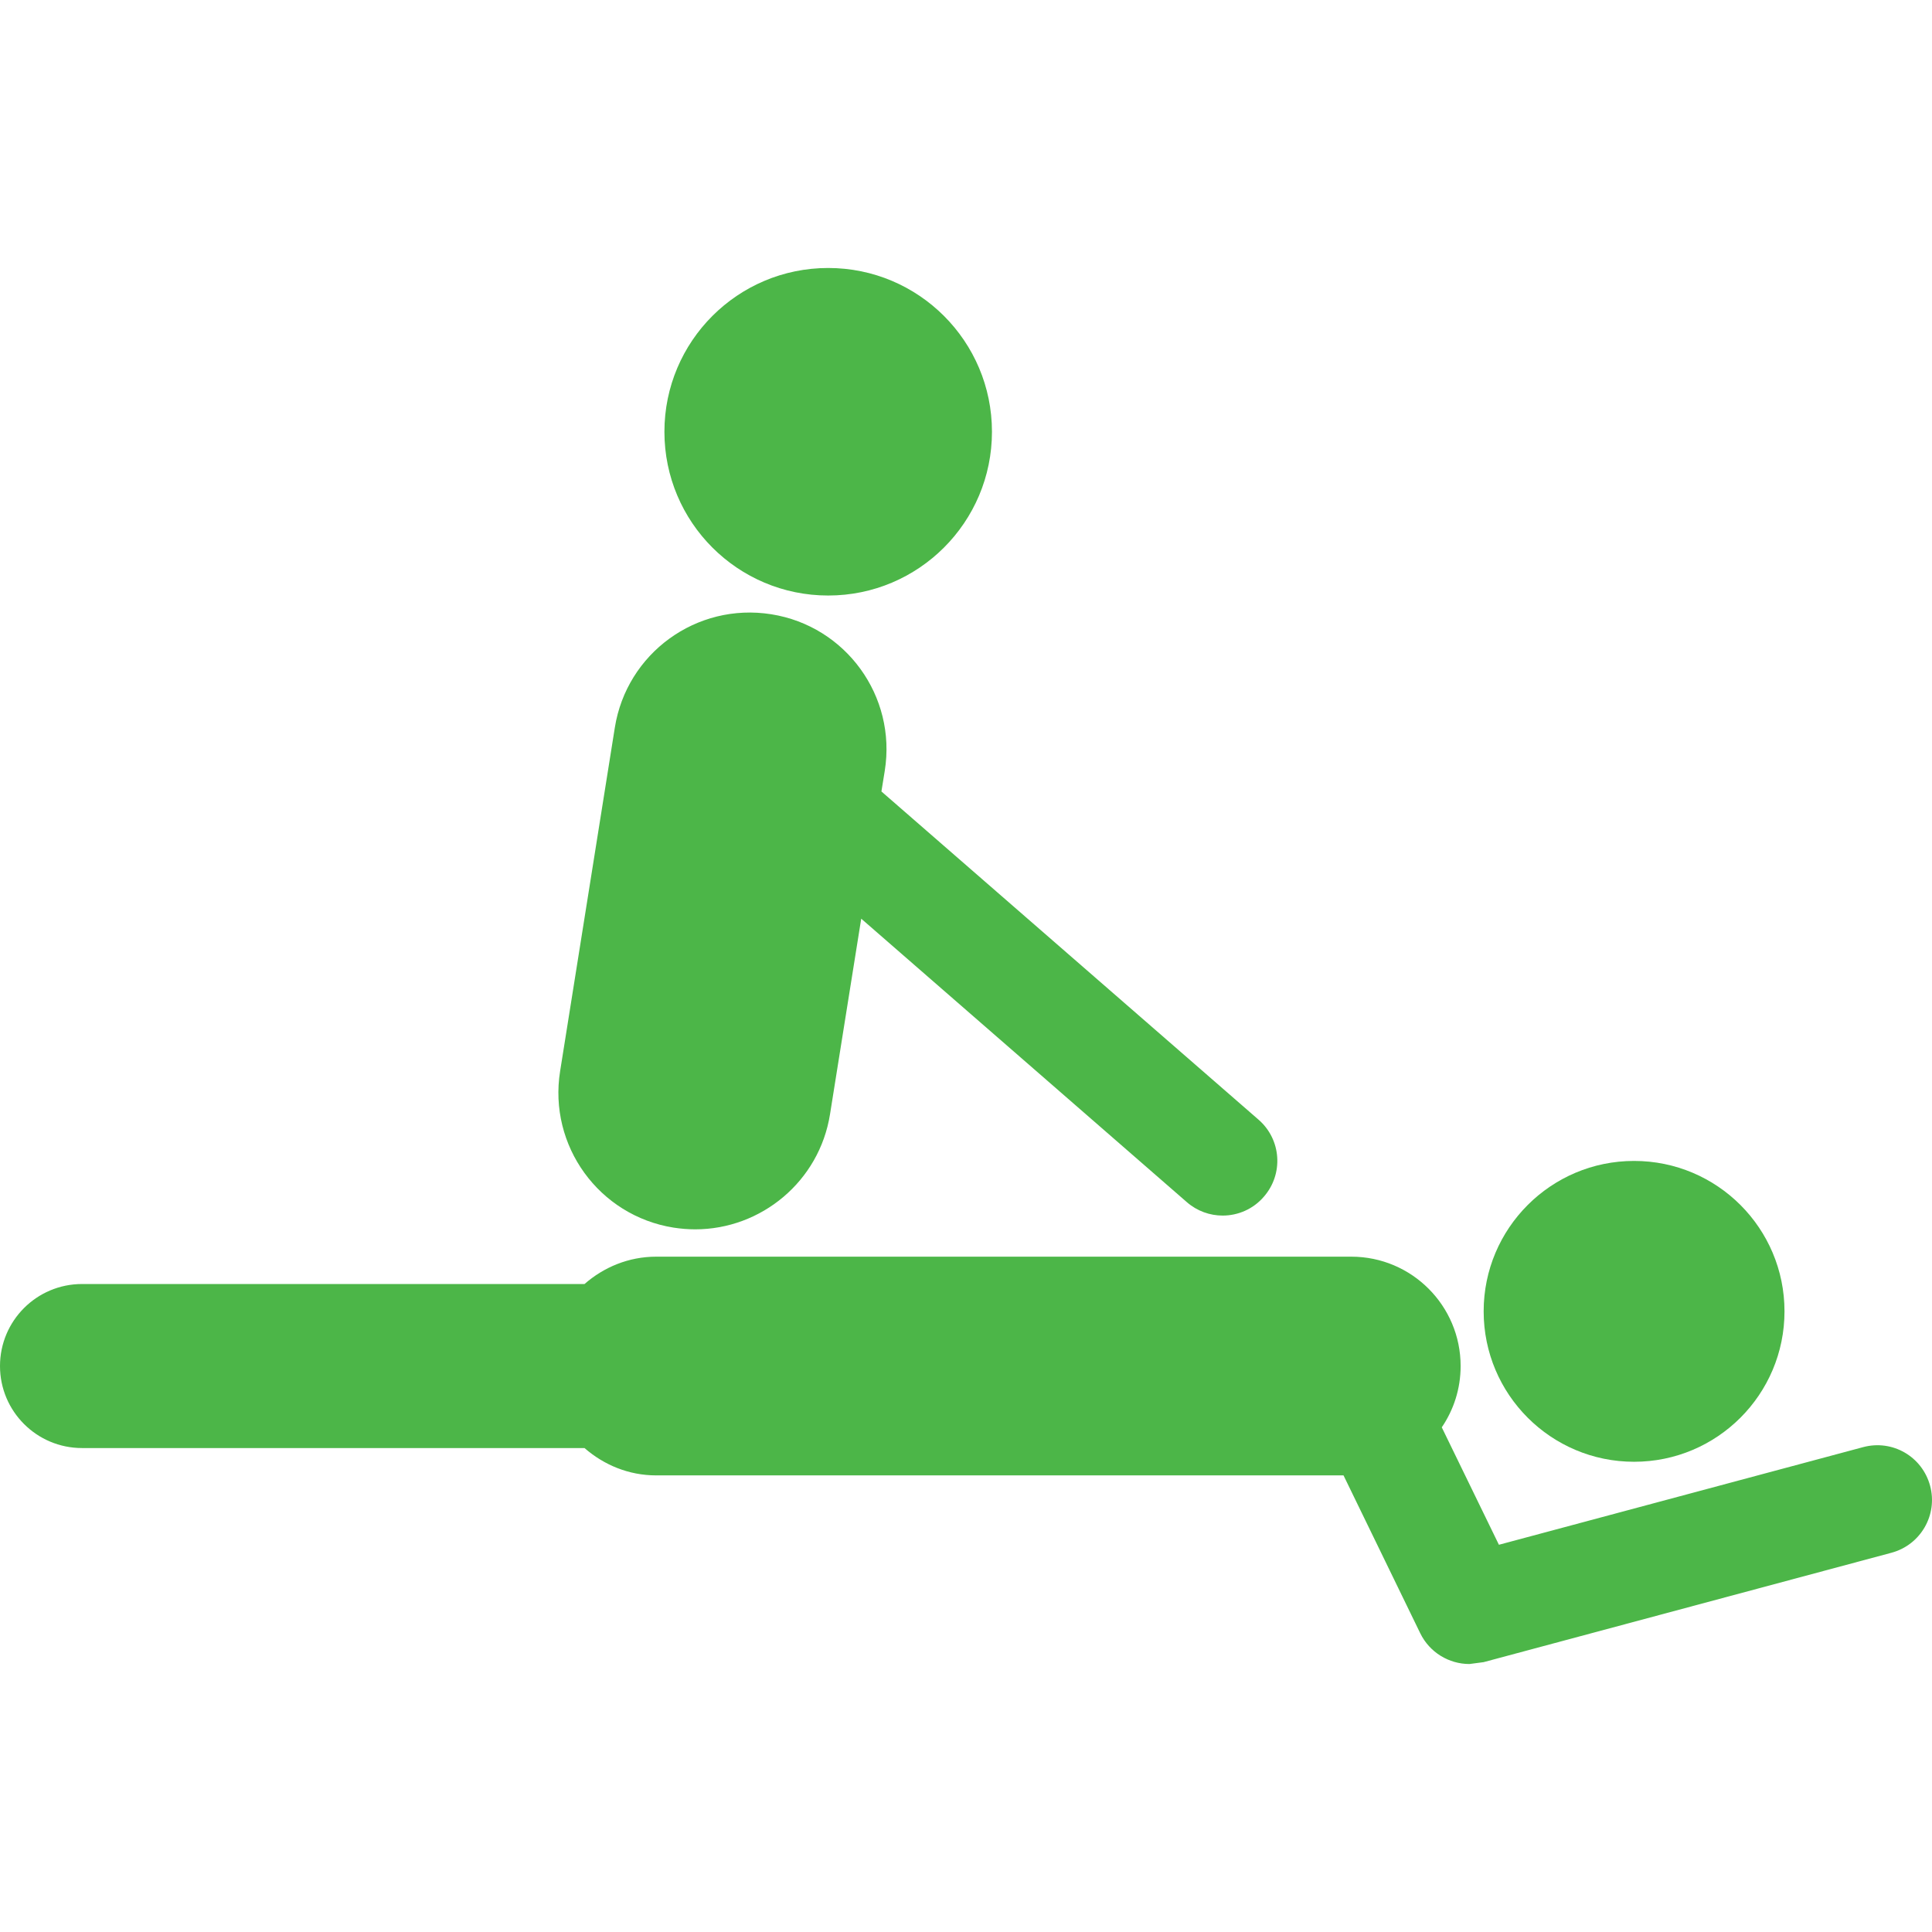
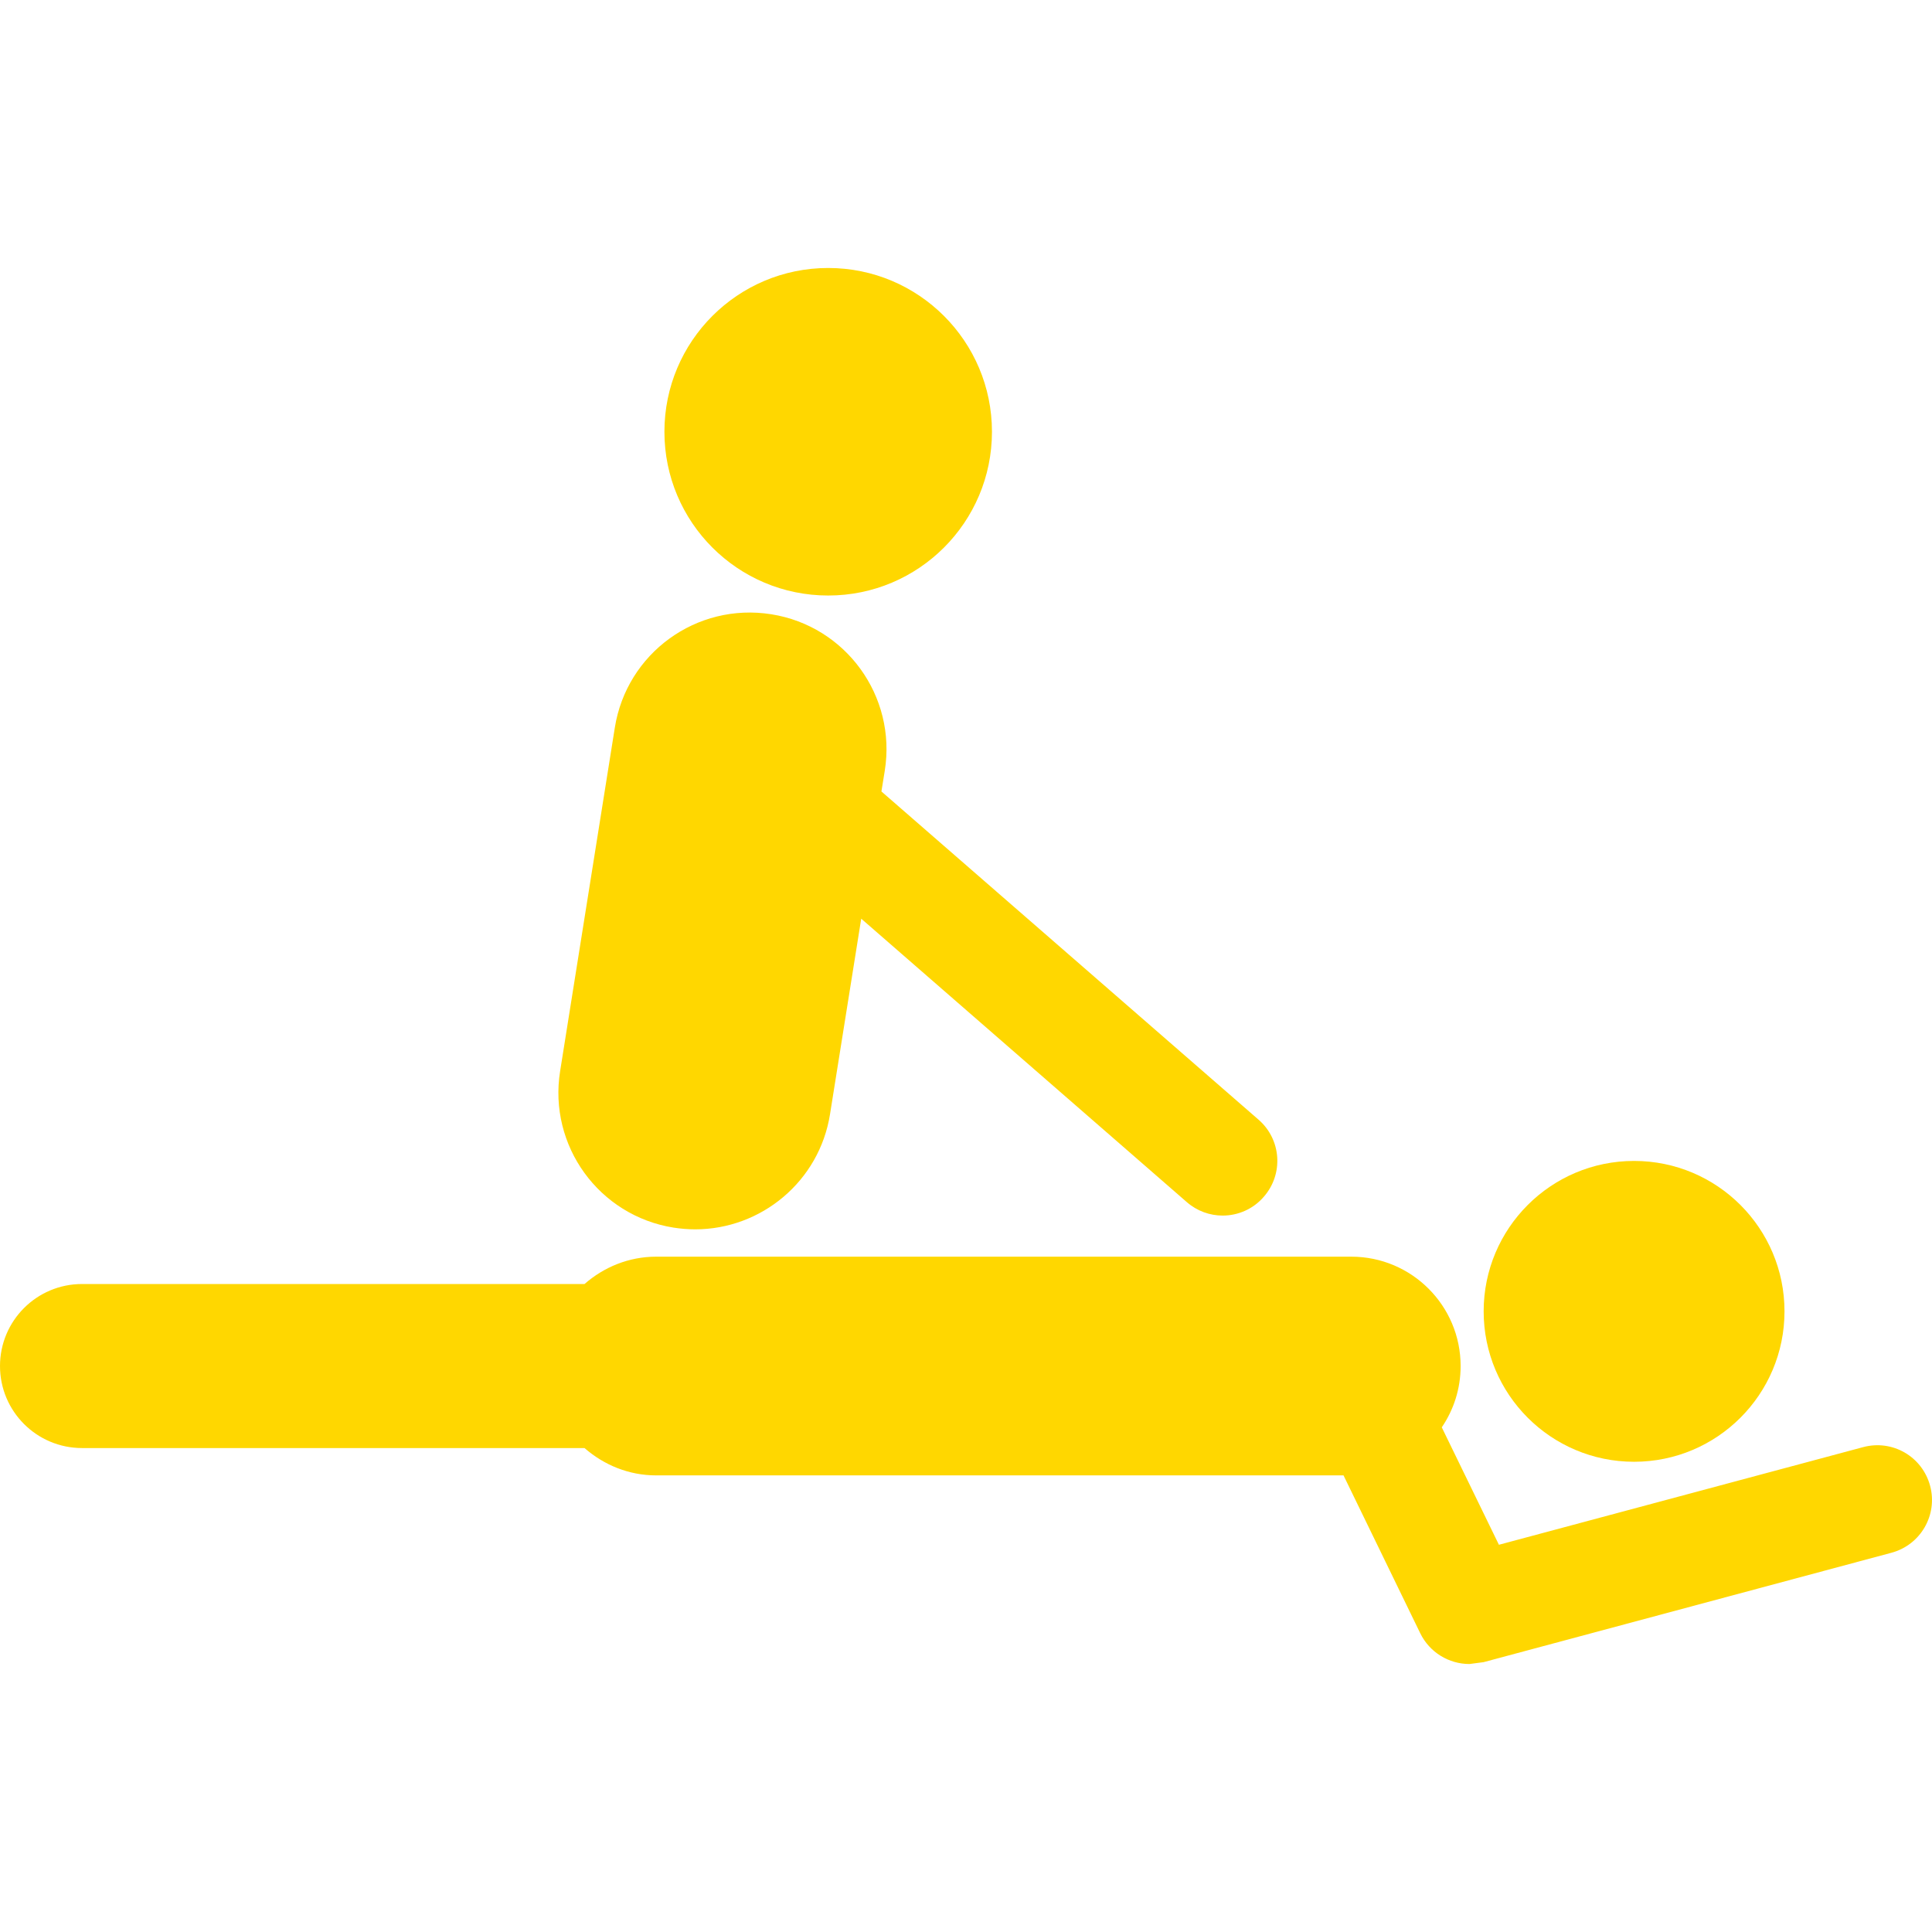
<svg xmlns="http://www.w3.org/2000/svg" version="1.1" id="Capa_1" x="0px" y="0px" width="512px" height="512px" viewBox="0 0 197.978 197.978" style="enable-background:new 0 0 197.978 197.978;" xml:space="preserve">
  <g>
    <g>
-       <circle cx="167.449" cy="134.378" r="15.414" fill="#4CB648" />
-       <path d="M197.784,152.256c-0.803-2.997-3.856-4.772-6.867-3.963l-37.319,10.004l-5.855-12.034    c1.222-1.794,1.932-3.956,1.932-6.281c0-6.188-5.018-11.207-11.206-11.207H67.245c-2.825,0-5.375,1.078-7.347,2.802H8.404    c-4.641,0-8.404,3.765-8.404,8.405s3.764,8.404,8.404,8.404h51.494c1.973,1.724,4.522,2.802,7.347,2.802h70.43l7.862,16.177    c0.958,1.963,2.938,3.152,5.04,3.152l1.45-0.191l41.789-11.209C196.81,158.317,198.589,155.243,197.784,152.256z" fill="#4CB648" />
-       <path d="M69.02,125.798c0.75,0.115,1.492,0.176,2.22,0.176c6.763,0,12.725-4.915,13.816-11.804l3.196-20.03l33.362,29.043    c1.059,0.924,2.37,1.381,3.674,1.381c1.563,0,3.123-0.653,4.223-1.934c2.035-2.331,1.795-5.865-0.547-7.896L90.322,81.103    l0.343-2.12c1.222-7.643-3.989-14.827-11.626-16.037c-7.676-1.22-14.826,3.995-16.038,11.628l-5.603,35.184    C56.172,117.404,61.385,124.583,69.02,125.798z" fill="#4CB648" />
-       <circle cx="84.867" cy="44.243" r="16.782" fill="#4CB648" />
+       <circle cx="167.449" cy="134.378" r="15.414" fill="#FFD700" />
+       <path d="M197.784,152.256c-0.803-2.997-3.856-4.772-6.867-3.963l-37.319,10.004l-5.855-12.034    c1.222-1.794,1.932-3.956,1.932-6.281c0-6.188-5.018-11.207-11.206-11.207H67.245c-2.825,0-5.375,1.078-7.347,2.802H8.404    c-4.641,0-8.404,3.765-8.404,8.405s3.764,8.404,8.404,8.404h51.494c1.973,1.724,4.522,2.802,7.347,2.802h70.43l7.862,16.177    c0.958,1.963,2.938,3.152,5.04,3.152l1.45-0.191l41.789-11.209C196.81,158.317,198.589,155.243,197.784,152.256z" fill="#FFD700" />
+       <path d="M69.02,125.798c0.75,0.115,1.492,0.176,2.22,0.176c6.763,0,12.725-4.915,13.816-11.804l3.196-20.03l33.362,29.043    c1.059,0.924,2.37,1.381,3.674,1.381c1.563,0,3.123-0.653,4.223-1.934c2.035-2.331,1.795-5.865-0.547-7.896L90.322,81.103    l0.343-2.12c1.222-7.643-3.989-14.827-11.626-16.037c-7.676-1.22-14.826,3.995-16.038,11.628l-5.603,35.184    C56.172,117.404,61.385,124.583,69.02,125.798z" fill="#FFD700" />
+       <circle cx="84.867" cy="44.243" r="16.782" fill="#FFD700" />
    </g>
  </g>
  <g>
</g>
  <g>
</g>
  <g>
</g>
  <g>
</g>
  <g>
</g>
  <g>
</g>
  <g>
</g>
  <g>
</g>
  <g>
</g>
  <g>
</g>
  <g>
</g>
  <g>
</g>
  <g>
</g>
  <g>
</g>
  <g>
</g>
</svg>
